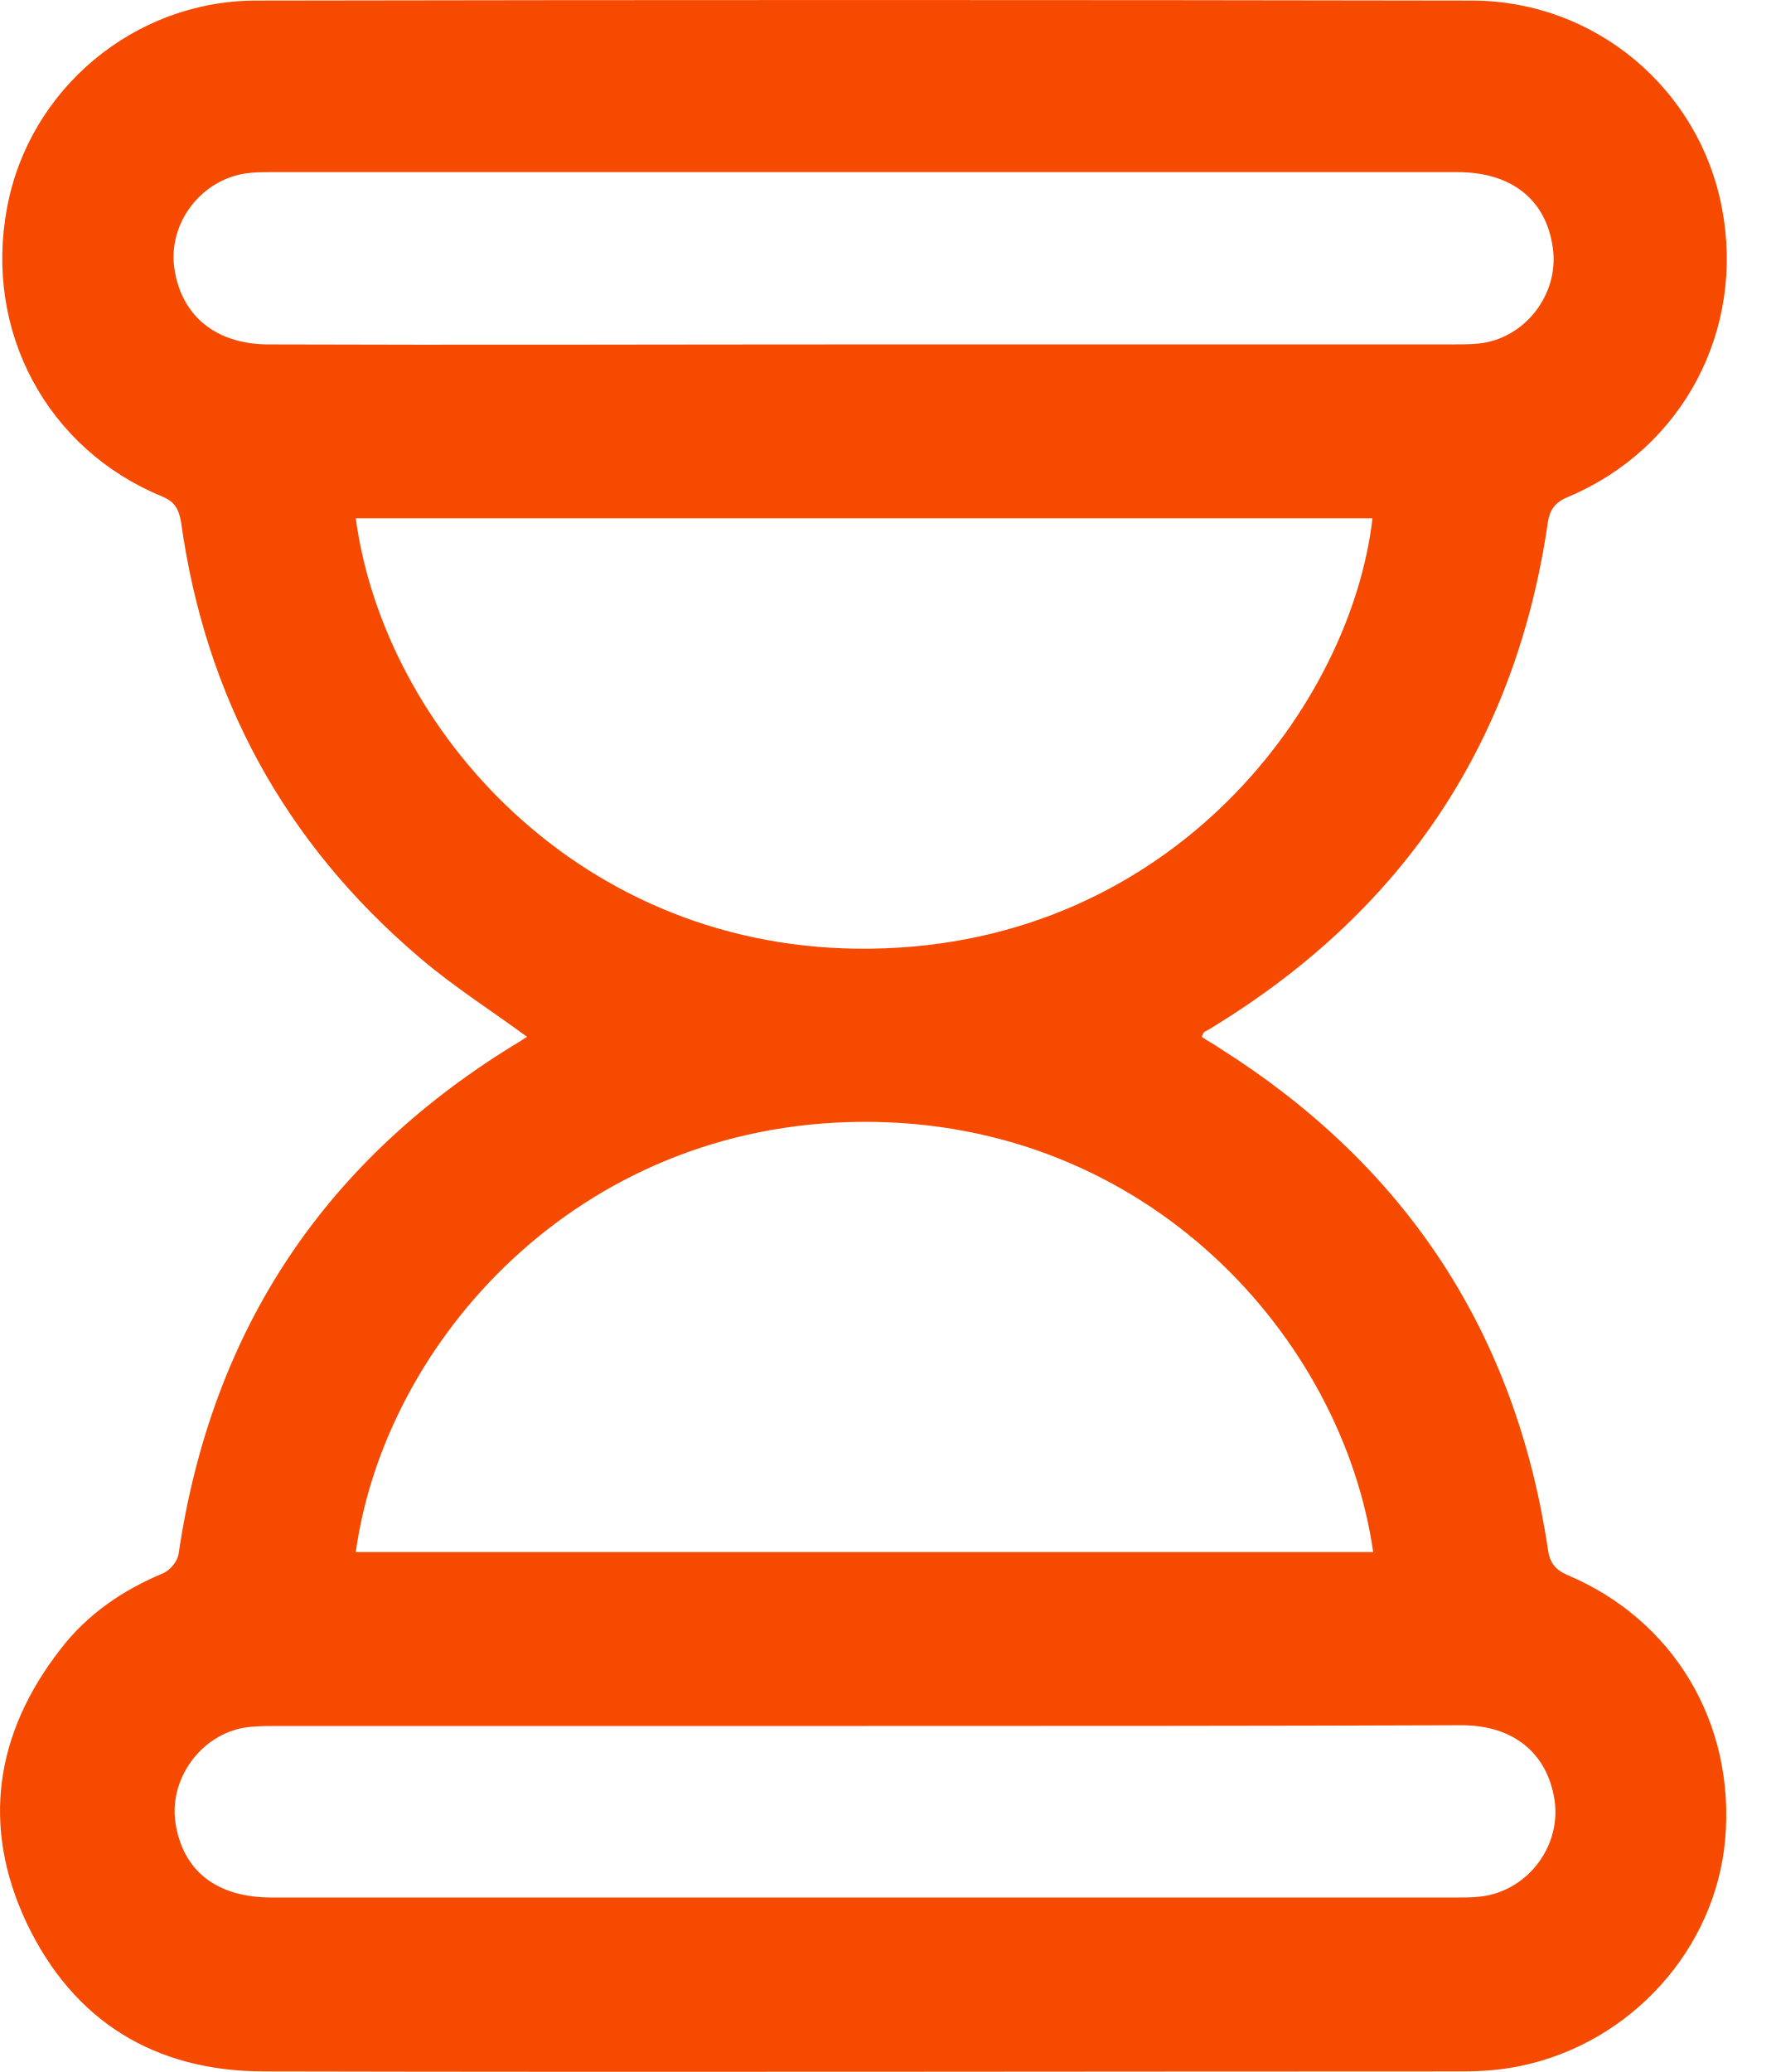
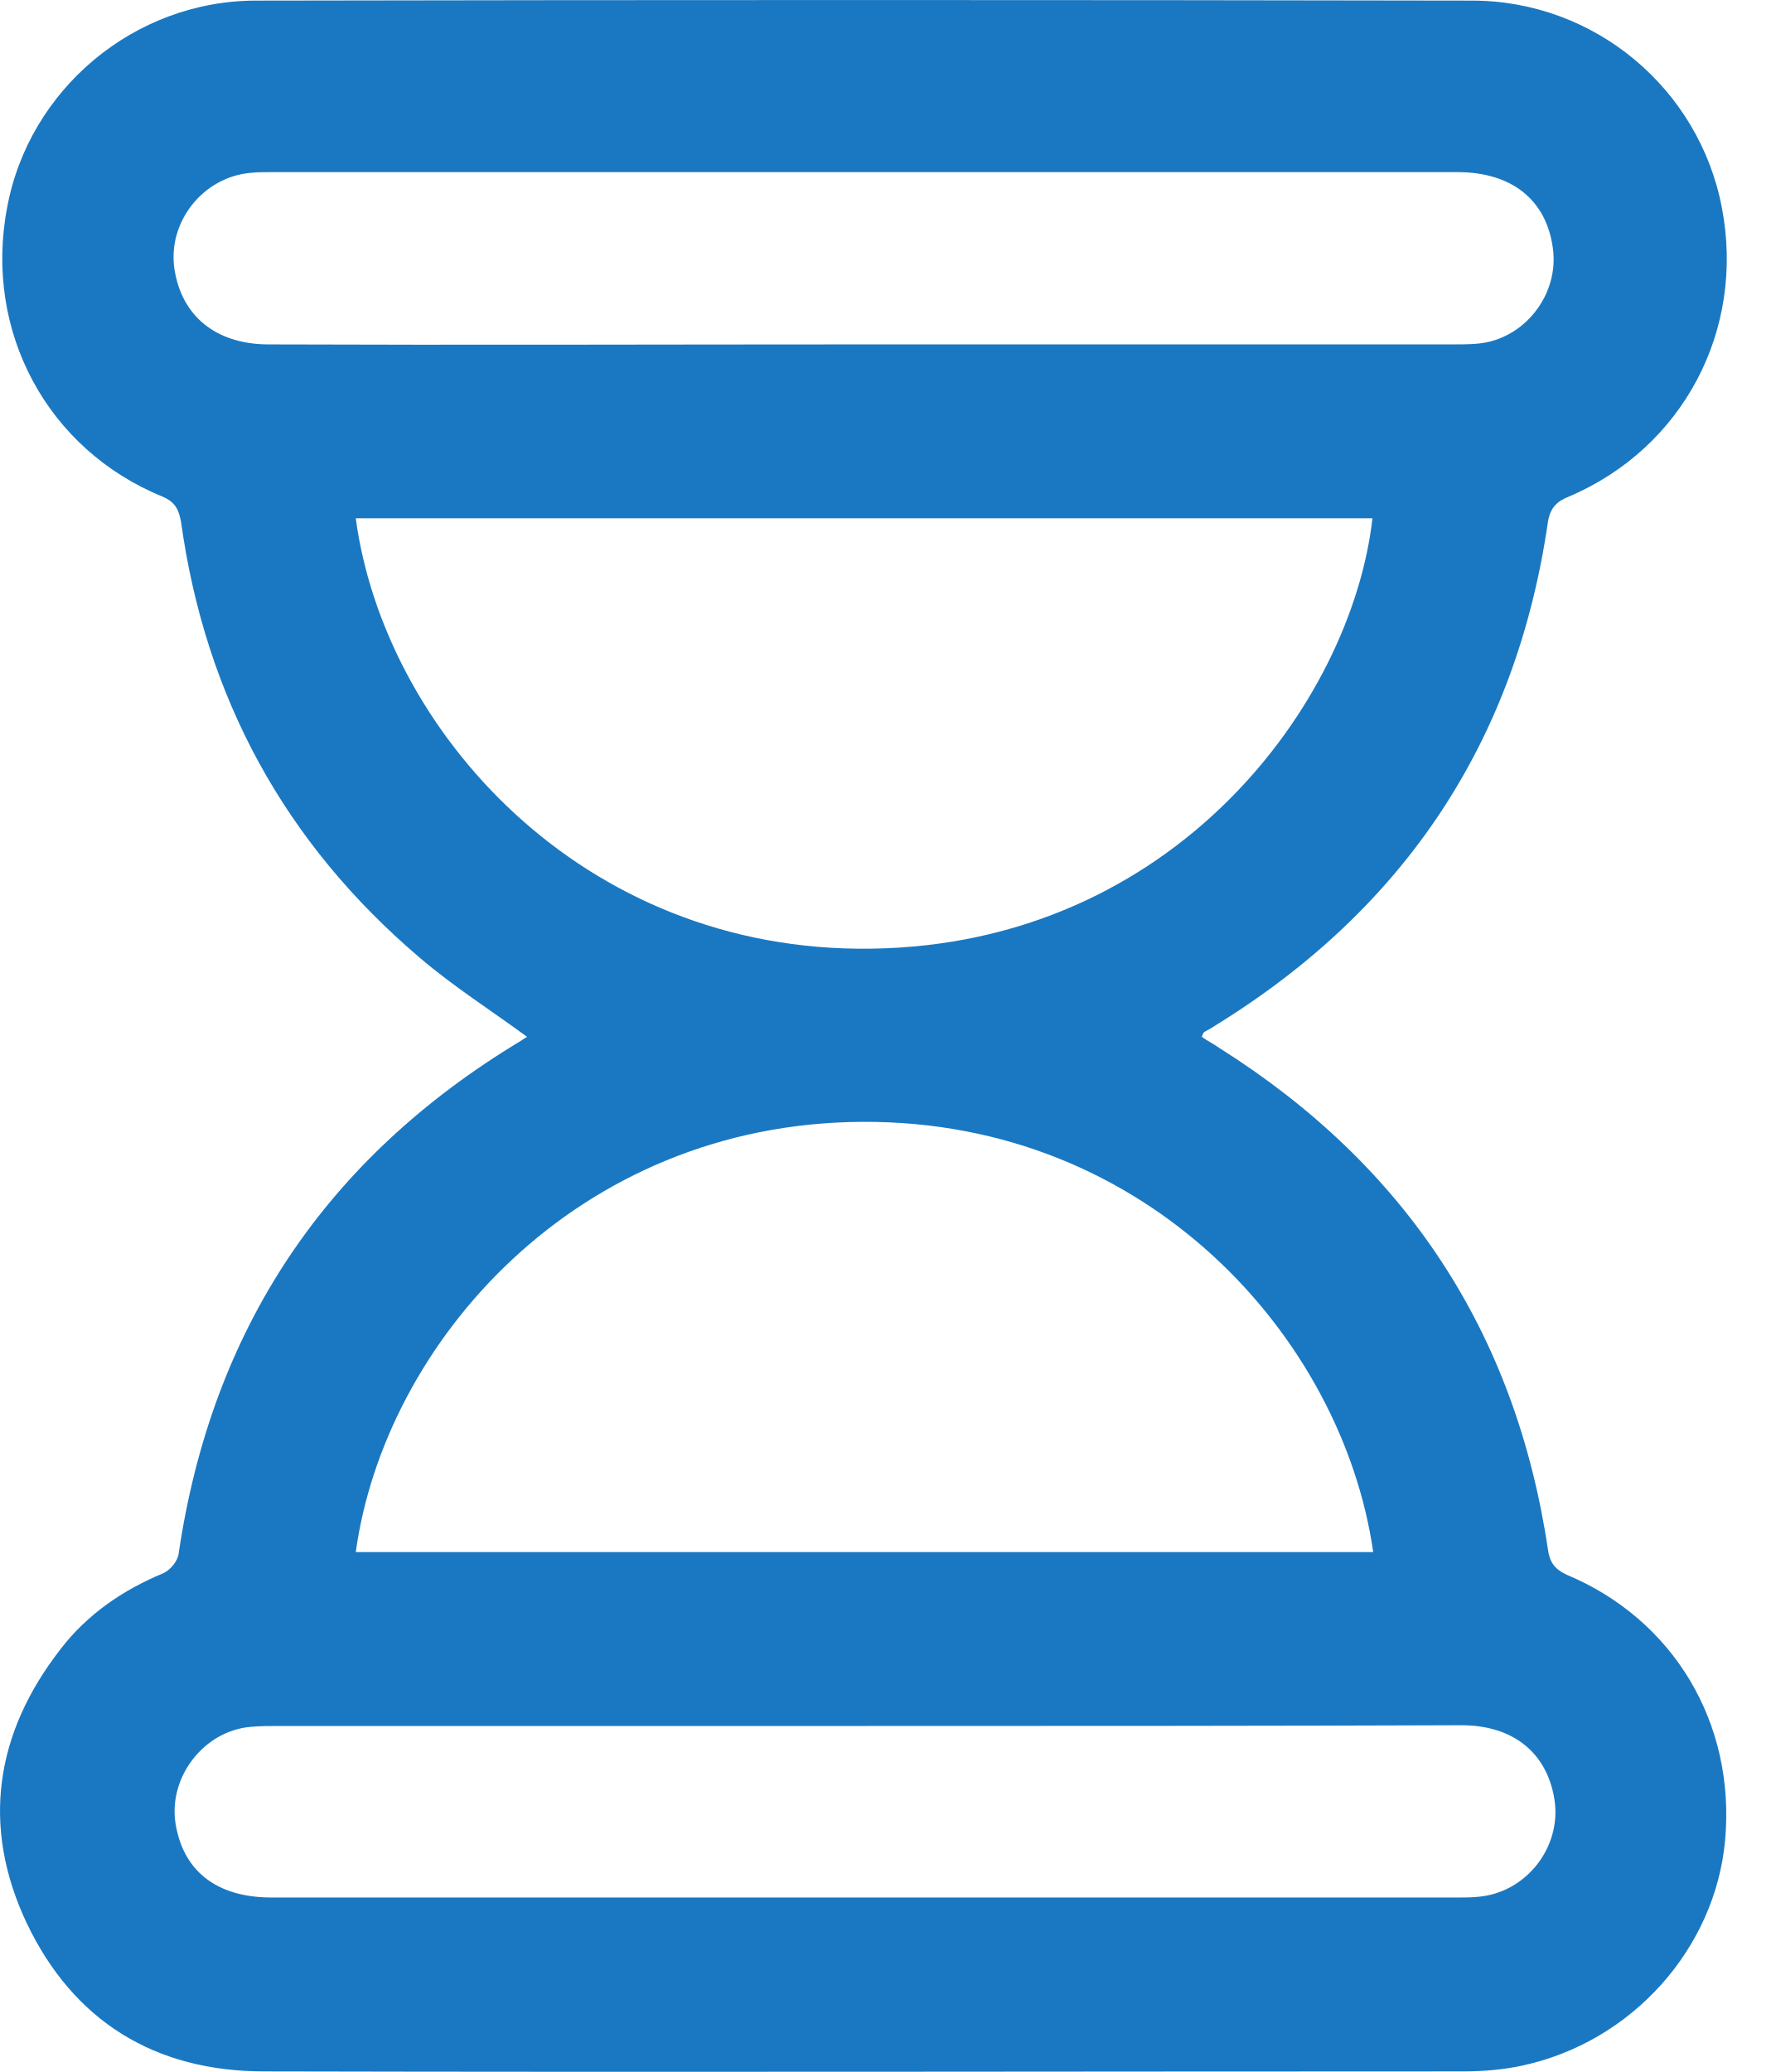
<svg xmlns="http://www.w3.org/2000/svg" width="12" height="14" viewBox="0 0 12 14" fill="none">
-   <path d="M3.562 7.006C3.316 6.825 3.065 6.667 2.835 6.47C1.923 5.694 1.387 4.71 1.223 3.524C1.207 3.442 1.185 3.393 1.097 3.355C0.321 3.038 -0.111 2.24 0.048 1.403C0.195 0.605 0.906 0.004 1.731 0.004C4.47 -0.001 7.208 -0.001 9.946 0.004C10.777 0.004 11.482 0.6 11.635 1.403C11.794 2.229 11.373 3.027 10.602 3.355C10.52 3.387 10.476 3.431 10.46 3.524C10.247 5 9.498 6.131 8.23 6.918C8.197 6.94 8.17 6.956 8.137 6.973C8.132 6.978 8.126 6.989 8.121 7.006C8.159 7.033 8.203 7.055 8.241 7.082C9.498 7.875 10.241 9.001 10.46 10.471C10.471 10.553 10.504 10.602 10.586 10.64C11.307 10.941 11.728 11.641 11.657 12.433C11.591 13.165 11.028 13.8 10.28 13.958C10.154 13.985 10.017 13.996 9.886 13.996C7.186 13.996 4.486 14.002 1.786 13.996C1.048 13.996 0.496 13.658 0.179 12.991C-0.127 12.34 -0.034 11.712 0.409 11.143C0.589 10.908 0.829 10.744 1.103 10.63C1.152 10.608 1.201 10.547 1.207 10.498C1.431 8.979 2.201 7.826 3.519 7.033C3.535 7.022 3.551 7.011 3.562 7.006ZM9.279 10.487C9.072 9.044 7.76 7.569 5.825 7.58C3.896 7.591 2.6 9.072 2.404 10.487C4.694 10.487 6.978 10.487 9.279 10.487ZM2.404 3.502C2.595 4.923 3.923 6.437 5.885 6.41C7.935 6.383 9.132 4.748 9.274 3.502C6.984 3.502 4.694 3.502 2.404 3.502ZM5.836 2.327C7.159 2.327 8.487 2.327 9.81 2.327C9.87 2.327 9.93 2.327 9.984 2.322C10.302 2.294 10.537 1.988 10.493 1.677C10.449 1.349 10.214 1.163 9.848 1.163C7.175 1.163 4.502 1.163 1.83 1.163C1.786 1.163 1.737 1.163 1.693 1.168C1.371 1.196 1.13 1.502 1.179 1.819C1.228 2.136 1.458 2.322 1.802 2.327C3.152 2.332 4.497 2.327 5.836 2.327ZM5.858 11.662C4.535 11.662 3.207 11.662 1.884 11.662C1.819 11.662 1.759 11.662 1.693 11.668C1.381 11.695 1.141 12.001 1.185 12.313C1.234 12.641 1.463 12.821 1.835 12.821C4.508 12.821 7.181 12.821 9.853 12.821C9.897 12.821 9.946 12.821 9.99 12.816C10.312 12.788 10.553 12.482 10.504 12.16C10.454 11.843 10.225 11.657 9.875 11.657C8.531 11.662 7.197 11.662 5.858 11.662Z" fill="#F64A00" />
+   <path d="M3.562 7.006C3.316 6.825 3.065 6.667 2.835 6.47C1.923 5.694 1.387 4.71 1.223 3.524C1.207 3.442 1.185 3.393 1.097 3.355C0.321 3.038 -0.111 2.24 0.048 1.403C0.195 0.605 0.906 0.004 1.731 0.004C4.47 -0.001 7.208 -0.001 9.946 0.004C10.777 0.004 11.482 0.6 11.635 1.403C11.794 2.229 11.373 3.027 10.602 3.355C10.52 3.387 10.476 3.431 10.46 3.524C10.247 5 9.498 6.131 8.23 6.918C8.197 6.94 8.17 6.956 8.137 6.973C8.132 6.978 8.126 6.989 8.121 7.006C8.159 7.033 8.203 7.055 8.241 7.082C9.498 7.875 10.241 9.001 10.46 10.471C10.471 10.553 10.504 10.602 10.586 10.64C11.307 10.941 11.728 11.641 11.657 12.433C11.591 13.165 11.028 13.8 10.28 13.958C10.154 13.985 10.017 13.996 9.886 13.996C7.186 13.996 4.486 14.002 1.786 13.996C1.048 13.996 0.496 13.658 0.179 12.991C-0.127 12.34 -0.034 11.712 0.409 11.143C0.589 10.908 0.829 10.744 1.103 10.63C1.152 10.608 1.201 10.547 1.207 10.498C1.431 8.979 2.201 7.826 3.519 7.033C3.535 7.022 3.551 7.011 3.562 7.006ZM9.279 10.487C9.072 9.044 7.76 7.569 5.825 7.58C3.896 7.591 2.6 9.072 2.404 10.487C4.694 10.487 6.978 10.487 9.279 10.487ZM2.404 3.502C2.595 4.923 3.923 6.437 5.885 6.41C7.935 6.383 9.132 4.748 9.274 3.502C6.984 3.502 4.694 3.502 2.404 3.502ZM5.836 2.327C7.159 2.327 8.487 2.327 9.81 2.327C9.87 2.327 9.93 2.327 9.984 2.322C10.302 2.294 10.537 1.988 10.493 1.677C10.449 1.349 10.214 1.163 9.848 1.163C7.175 1.163 4.502 1.163 1.83 1.163C1.786 1.163 1.737 1.163 1.693 1.168C1.371 1.196 1.13 1.502 1.179 1.819C1.228 2.136 1.458 2.322 1.802 2.327C3.152 2.332 4.497 2.327 5.836 2.327ZM5.858 11.662C4.535 11.662 3.207 11.662 1.884 11.662C1.819 11.662 1.759 11.662 1.693 11.668C1.381 11.695 1.141 12.001 1.185 12.313C1.234 12.641 1.463 12.821 1.835 12.821C4.508 12.821 7.181 12.821 9.853 12.821C9.897 12.821 9.946 12.821 9.99 12.816C10.312 12.788 10.553 12.482 10.504 12.16C10.454 11.843 10.225 11.657 9.875 11.657C8.531 11.662 7.197 11.662 5.858 11.662Z" fill="#1a78c2" />
</svg>
